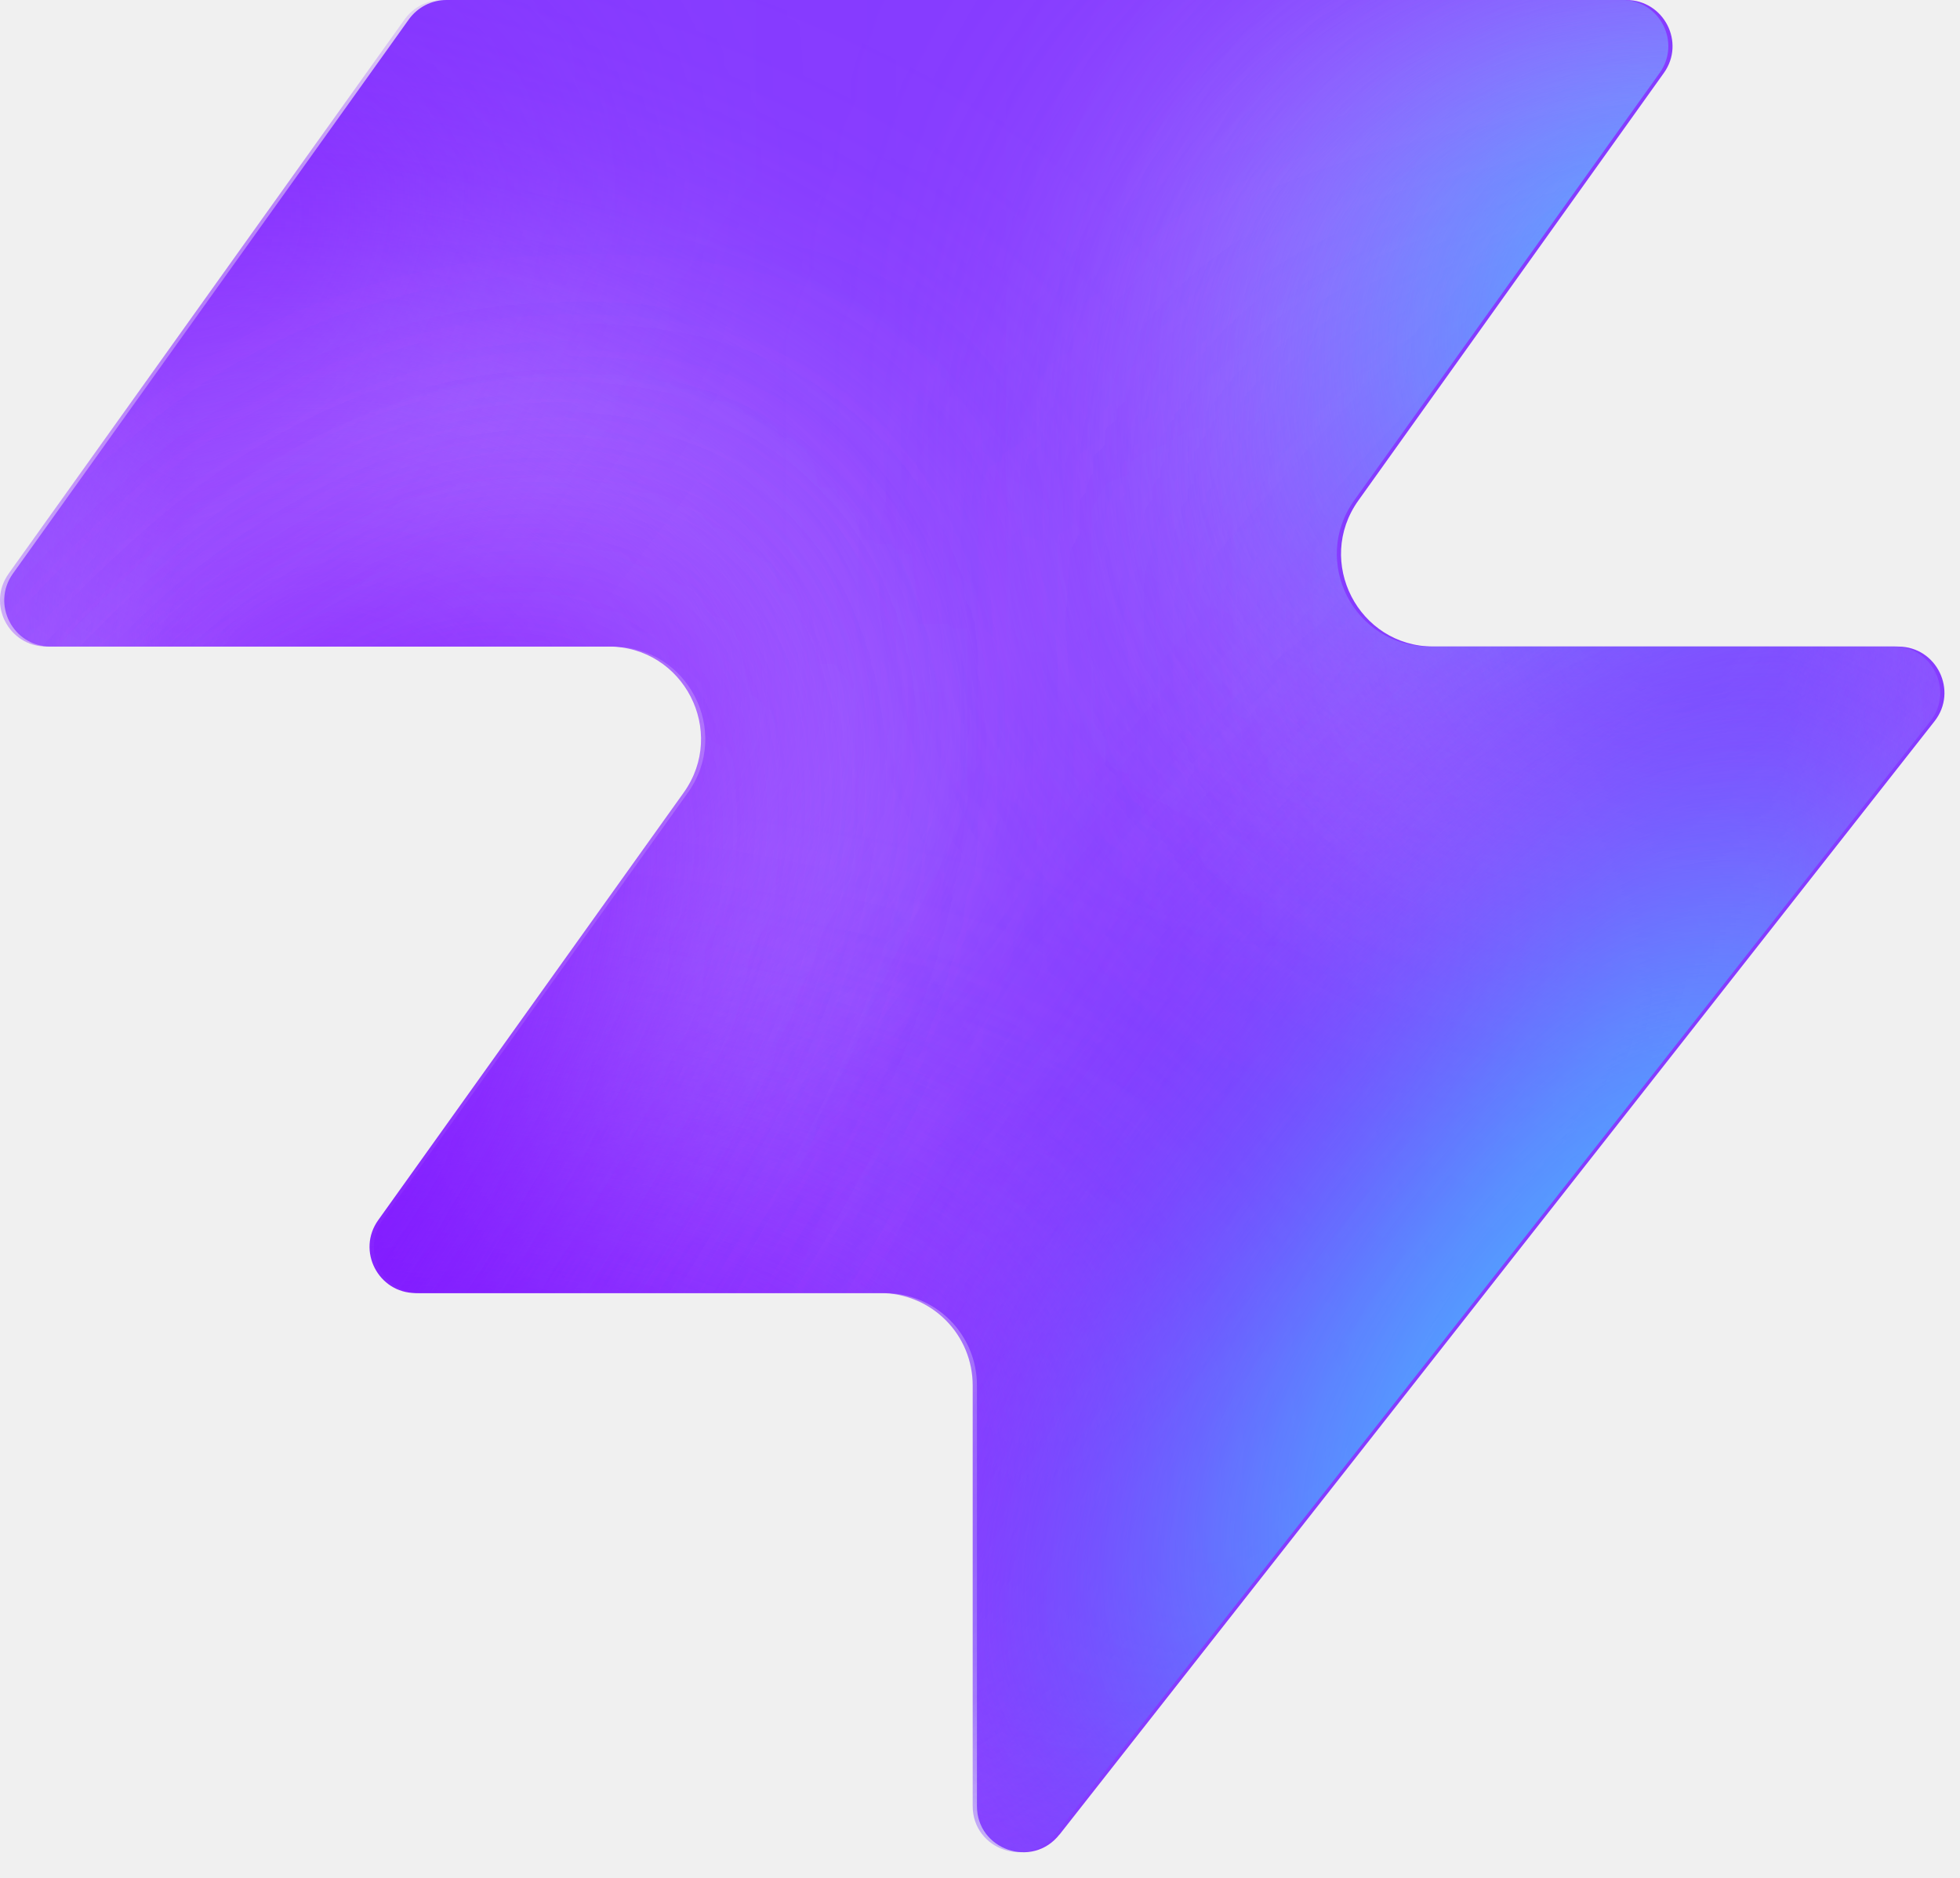
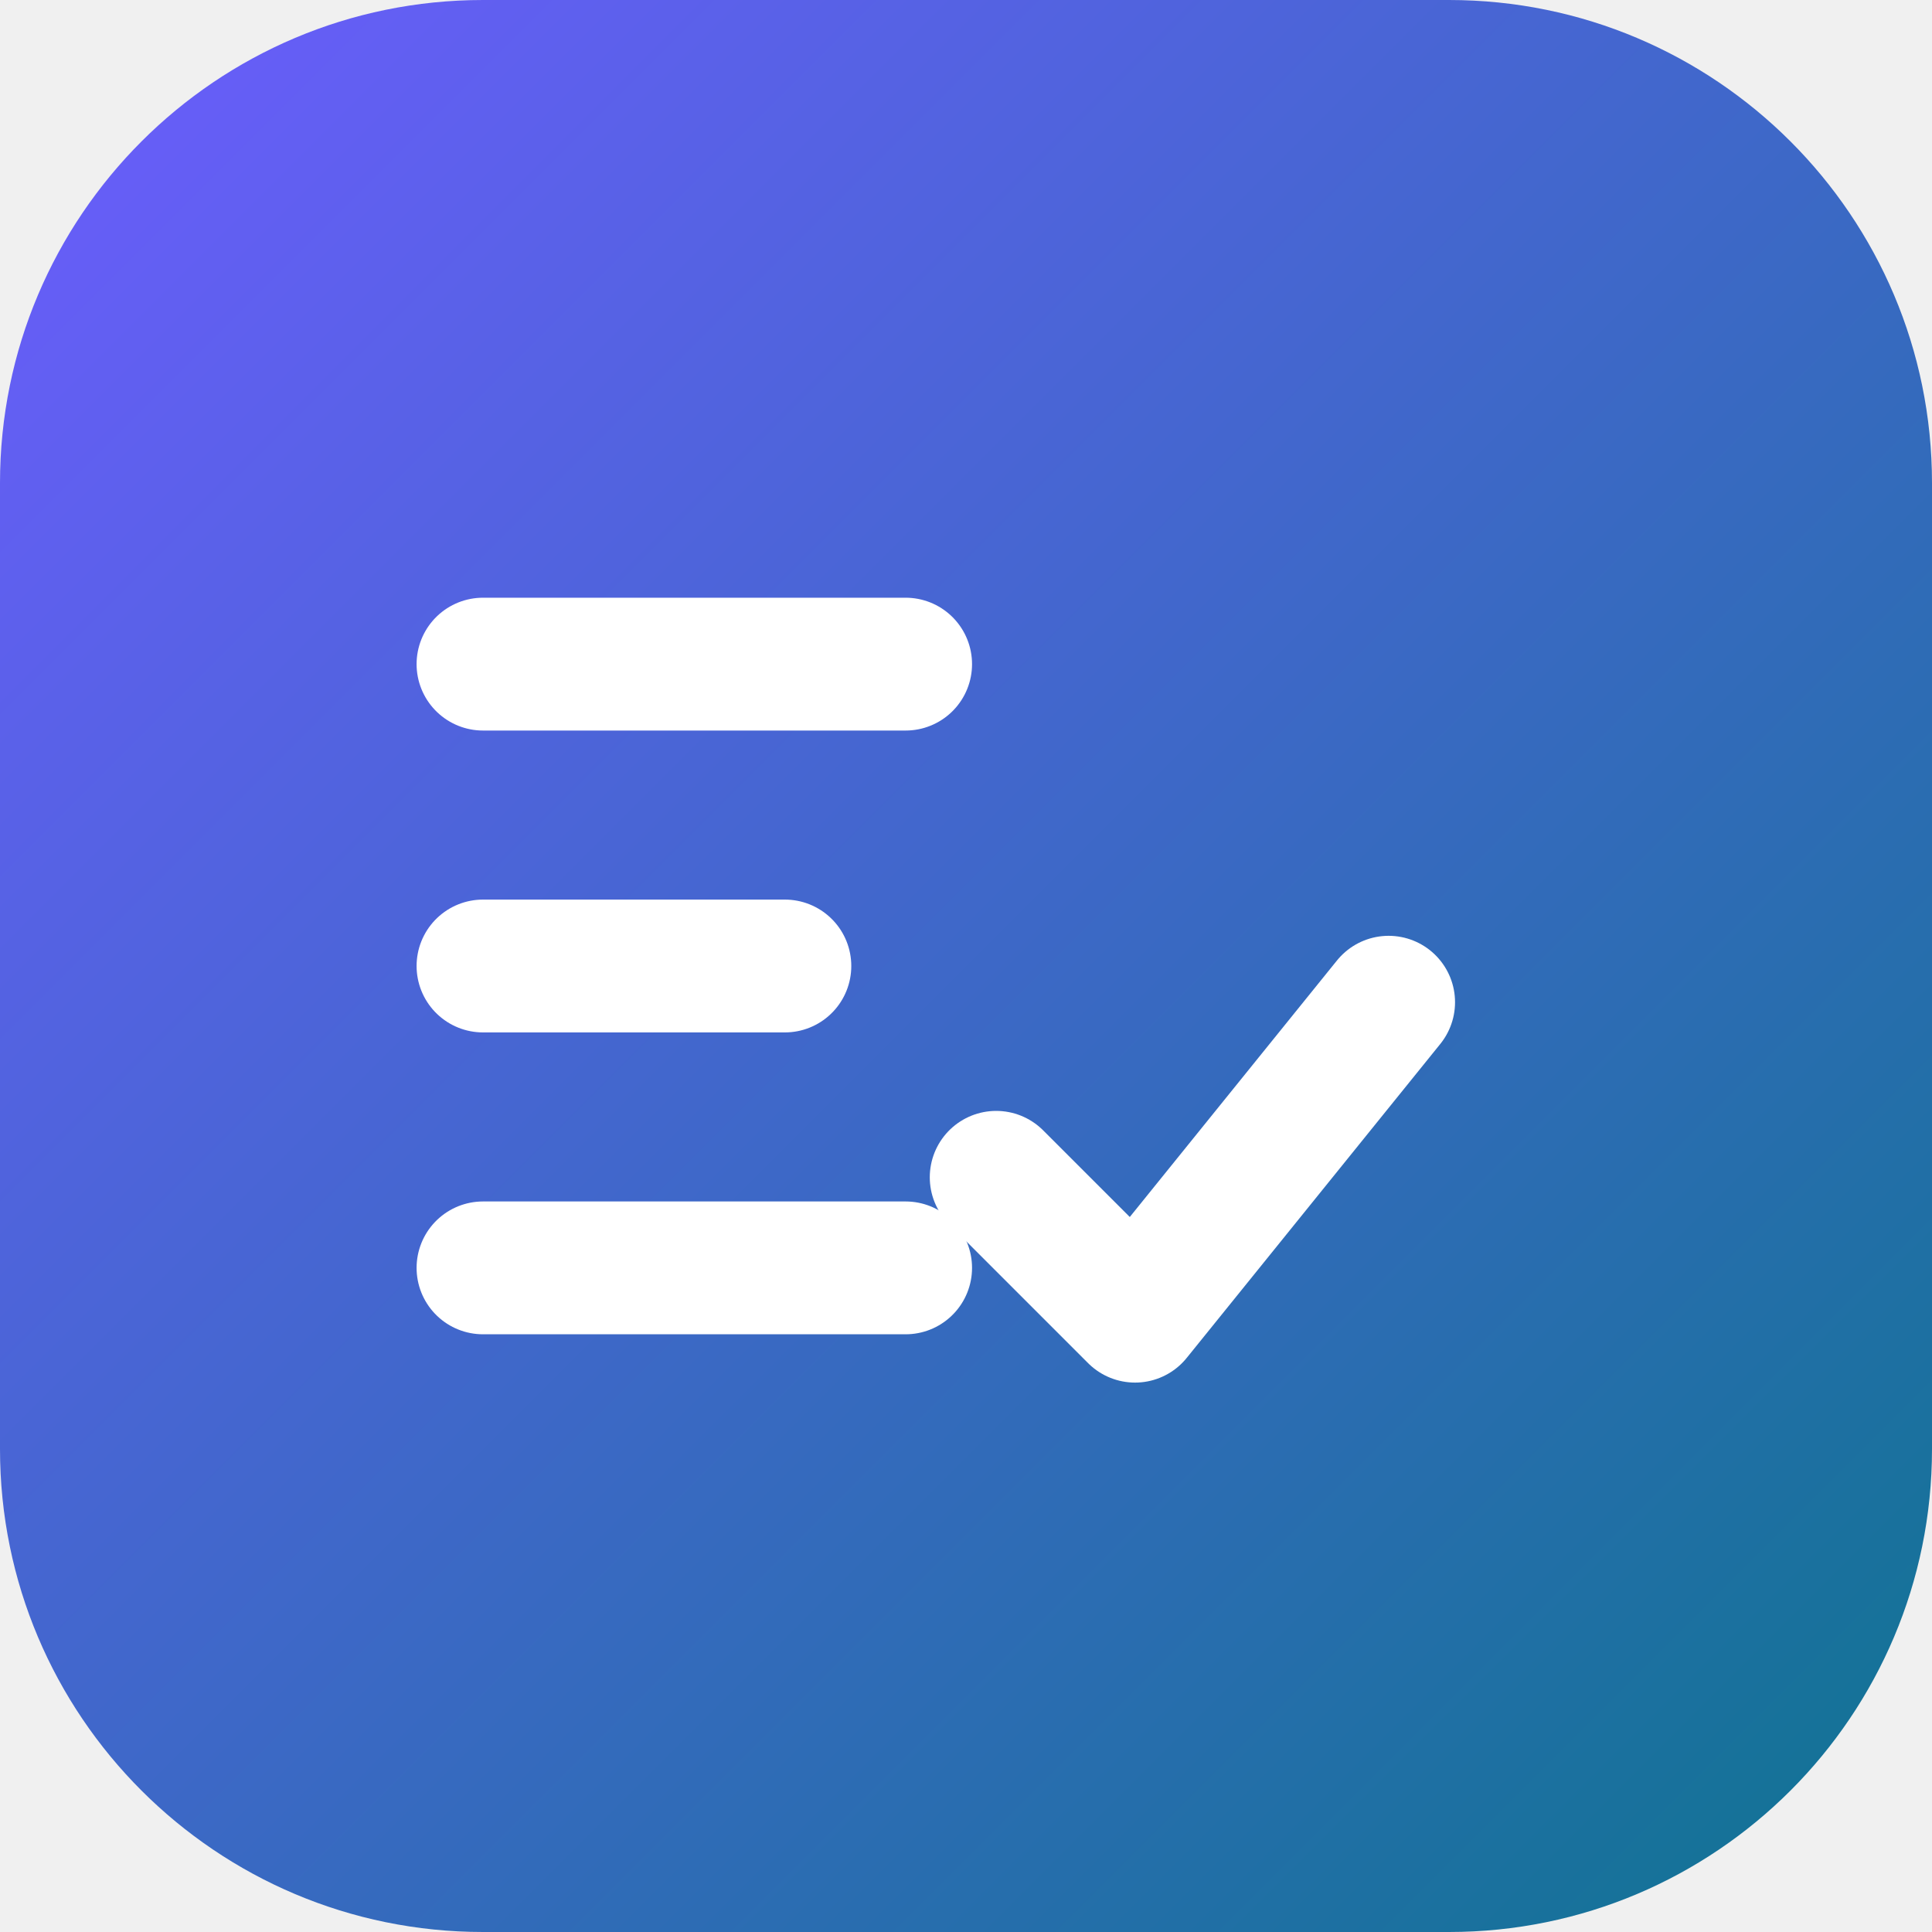
- <svg xmlns="http://www.w3.org/2000/svg" width="48" height="46" fill="none" viewBox="0 0 48 46">
-   <path fill="#863bff" d="M25.946 44.938c-.664.845-2.021.375-2.021-.698V33.937a2.26 2.26 0 0 0-2.262-2.262H10.287c-.92 0-1.456-1.04-.92-1.788l7.48-10.471c1.07-1.497 0-3.578-1.842-3.578H1.237c-.92 0-1.456-1.04-.92-1.788L10.013.474c.214-.297.556-.474.92-.474h28.894c.92 0 1.456 1.04.92 1.788l-7.48 10.471c-1.07 1.498 0 3.579 1.842 3.579h11.377c.943 0 1.473 1.088.89 1.83L25.947 44.94z" style="fill:#863bff;fill:color(display-p3 .525 .23 1);fill-opacity:1" />
-   <mask id="a" width="48" height="46" x="0" y="0" maskUnits="userSpaceOnUse" style="mask-type:alpha">
-     <path fill="#000" d="M25.842 44.938c-.664.844-2.021.375-2.021-.698V33.937a2.26 2.26 0 0 0-2.262-2.262H10.183c-.92 0-1.456-1.04-.92-1.788l7.48-10.471c1.07-1.498 0-3.579-1.842-3.579H1.133c-.92 0-1.456-1.04-.92-1.787L9.91.473c.214-.297.556-.474.92-.474h28.894c.92 0 1.456 1.04.92 1.788l-7.48 10.471c-1.07 1.498 0 3.578 1.842 3.578h11.377c.943 0 1.473 1.088.89 1.832L25.843 44.94z" style="fill:#000;fill-opacity:1" />
-   </mask>
-   <g mask="url(#a)">
-     <g filter="url(#b)">
-       <ellipse cx="5.508" cy="14.704" fill="#ede6ff" rx="5.508" ry="14.704" style="fill:#ede6ff;fill:color(display-p3 .927 .903 1);fill-opacity:1" transform="matrix(.00324 1 1 -.00324 -4.47 31.516)" />
-     </g>
-     <g filter="url(#c)">
-       <ellipse cx="10.399" cy="29.851" fill="#ede6ff" rx="10.399" ry="29.851" style="fill:#ede6ff;fill:color(display-p3 .927 .903 1);fill-opacity:1" transform="matrix(.00324 1 1 -.00324 -39.328 7.883)" />
-     </g>
-     <g filter="url(#d)">
-       <ellipse cx="5.508" cy="30.487" fill="#7e14ff" rx="5.508" ry="30.487" style="fill:#7e14ff;fill:color(display-p3 .492 .077 1);fill-opacity:1" transform="rotate(89.814 -25.913 -14.639)scale(1 -1)" />
-     </g>
-     <g filter="url(#e)">
-       <ellipse cx="5.508" cy="30.599" fill="#7e14ff" rx="5.508" ry="30.599" style="fill:#7e14ff;fill:color(display-p3 .492 .077 1);fill-opacity:1" transform="rotate(89.814 -32.644 -3.334)scale(1 -1)" />
-     </g>
-     <g filter="url(#f)">
-       <ellipse cx="5.508" cy="30.599" fill="#7e14ff" rx="5.508" ry="30.599" style="fill:#7e14ff;fill:color(display-p3 .492 .077 1);fill-opacity:1" transform="matrix(.00324 1 1 -.00324 -34.34 30.47)" />
-     </g>
-     <g filter="url(#g)">
-       <ellipse cx="14.072" cy="22.078" fill="#ede6ff" rx="14.072" ry="22.078" style="fill:#ede6ff;fill:color(display-p3 .927 .903 1);fill-opacity:1" transform="rotate(93.35 24.506 48.493)scale(-1 1)" />
-     </g>
-     <g filter="url(#h)">
-       <ellipse cx="3.47" cy="21.501" fill="#7e14ff" rx="3.47" ry="21.501" style="fill:#7e14ff;fill:color(display-p3 .492 .077 1);fill-opacity:1" transform="rotate(89.009 28.708 47.59)scale(-1 1)" />
-     </g>
-     <g filter="url(#i)">
-       <ellipse cx="3.47" cy="21.501" fill="#7e14ff" rx="3.47" ry="21.501" style="fill:#7e14ff;fill:color(display-p3 .492 .077 1);fill-opacity:1" transform="rotate(89.009 28.708 47.59)scale(-1 1)" />
-     </g>
-     <g filter="url(#j)">
-       <ellipse cx=".387" cy="8.972" fill="#7e14ff" rx="4.407" ry="29.108" style="fill:#7e14ff;fill:color(display-p3 .492 .077 1);fill-opacity:1" transform="rotate(39.51 .387 8.972)" />
-     </g>
-     <g filter="url(#k)">
-       <ellipse cx="47.523" cy="-6.092" fill="#7e14ff" rx="4.407" ry="29.108" style="fill:#7e14ff;fill:color(display-p3 .492 .077 1);fill-opacity:1" transform="rotate(37.892 47.523 -6.092)" />
-     </g>
-     <g filter="url(#l)">
-       <ellipse cx="41.412" cy="6.333" fill="#47bfff" rx="5.971" ry="9.665" style="fill:#47bfff;fill:color(display-p3 .28 .748 1);fill-opacity:1" transform="rotate(37.892 41.412 6.333)" />
-     </g>
-     <g filter="url(#m)">
-       <ellipse cx="-1.879" cy="38.332" fill="#7e14ff" rx="4.407" ry="29.108" style="fill:#7e14ff;fill:color(display-p3 .492 .077 1);fill-opacity:1" transform="rotate(37.892 -1.88 38.332)" />
-     </g>
-     <g filter="url(#n)">
-       <ellipse cx="-1.879" cy="38.332" fill="#7e14ff" rx="4.407" ry="29.108" style="fill:#7e14ff;fill:color(display-p3 .492 .077 1);fill-opacity:1" transform="rotate(37.892 -1.88 38.332)" />
-     </g>
-     <g filter="url(#o)">
-       <ellipse cx="35.651" cy="29.907" fill="#7e14ff" rx="4.407" ry="29.108" style="fill:#7e14ff;fill:color(display-p3 .492 .077 1);fill-opacity:1" transform="rotate(37.892 35.651 29.907)" />
-     </g>
-     <g filter="url(#p)">
-       <ellipse cx="38.418" cy="32.4" fill="#47bfff" rx="5.971" ry="15.297" style="fill:#47bfff;fill:color(display-p3 .28 .748 1);fill-opacity:1" transform="rotate(37.892 38.418 32.4)" />
-     </g>
+ <svg xmlns="http://www.w3.org/2000/svg" viewBox="0 0 32 32" role="img" aria-label="Aurora Tasks">
+   <defs>
+     <linearGradient id="auroraMark" x1="0" y1="0" x2="1" y2="1">
+       <stop offset="0" stop-color="#6d5cff" />
+       <stop offset="1" stop-color="#0e7490" />
+     </linearGradient>
+   </defs>
+   <rect width="32" height="32" rx="8" fill="url(#auroraMark)" />
+   <g fill="none" stroke="#ffffff" stroke-width="2.2" stroke-linecap="round" stroke-linejoin="round">
+     <path d="M8 11h7" />
+     <path d="M8 16h5" />
+     <path d="M8 21h7" />
+     <path d="M16.5 19.5l2.3 2.3 4.2-5.2" />
  </g>
-   <defs>
-     <filter id="b" width="60.045" height="41.654" x="-19.77" y="16.149" color-interpolation-filters="sRGB" filterUnits="userSpaceOnUse">
-       <feFlood flood-opacity="0" result="BackgroundImageFix" />
-       <feBlend in="SourceGraphic" in2="BackgroundImageFix" result="shape" />
-       <feGaussianBlur result="effect1_foregroundBlur_2002_17158" stdDeviation="7.659" />
-     </filter>
-     <filter id="c" width="90.34" height="51.437" x="-54.613" y="-7.533" color-interpolation-filters="sRGB" filterUnits="userSpaceOnUse">
-       <feFlood flood-opacity="0" result="BackgroundImageFix" />
-       <feBlend in="SourceGraphic" in2="BackgroundImageFix" result="shape" />
-       <feGaussianBlur result="effect1_foregroundBlur_2002_17158" stdDeviation="7.659" />
-     </filter>
-     <filter id="d" width="79.355" height="29.4" x="-49.64" y="2.03" color-interpolation-filters="sRGB" filterUnits="userSpaceOnUse">
-       <feFlood flood-opacity="0" result="BackgroundImageFix" />
-       <feBlend in="SourceGraphic" in2="BackgroundImageFix" result="shape" />
-       <feGaussianBlur result="effect1_foregroundBlur_2002_17158" stdDeviation="4.596" />
-     </filter>
-     <filter id="e" width="79.579" height="29.4" x="-45.045" y="20.029" color-interpolation-filters="sRGB" filterUnits="userSpaceOnUse">
-       <feFlood flood-opacity="0" result="BackgroundImageFix" />
-       <feBlend in="SourceGraphic" in2="BackgroundImageFix" result="shape" />
-       <feGaussianBlur result="effect1_foregroundBlur_2002_17158" stdDeviation="4.596" />
-     </filter>
-     <filter id="f" width="79.579" height="29.4" x="-43.513" y="21.178" color-interpolation-filters="sRGB" filterUnits="userSpaceOnUse">
-       <feFlood flood-opacity="0" result="BackgroundImageFix" />
-       <feBlend in="SourceGraphic" in2="BackgroundImageFix" result="shape" />
-       <feGaussianBlur result="effect1_foregroundBlur_2002_17158" stdDeviation="4.596" />
-     </filter>
-     <filter id="g" width="74.749" height="58.852" x="15.756" y="-17.901" color-interpolation-filters="sRGB" filterUnits="userSpaceOnUse">
-       <feFlood flood-opacity="0" result="BackgroundImageFix" />
-       <feBlend in="SourceGraphic" in2="BackgroundImageFix" result="shape" />
-       <feGaussianBlur result="effect1_foregroundBlur_2002_17158" stdDeviation="7.659" />
-     </filter>
-     <filter id="h" width="61.377" height="25.362" x="23.548" y="2.284" color-interpolation-filters="sRGB" filterUnits="userSpaceOnUse">
-       <feFlood flood-opacity="0" result="BackgroundImageFix" />
-       <feBlend in="SourceGraphic" in2="BackgroundImageFix" result="shape" />
-       <feGaussianBlur result="effect1_foregroundBlur_2002_17158" stdDeviation="4.596" />
-     </filter>
-     <filter id="i" width="61.377" height="25.362" x="23.548" y="2.284" color-interpolation-filters="sRGB" filterUnits="userSpaceOnUse">
-       <feFlood flood-opacity="0" result="BackgroundImageFix" />
-       <feBlend in="SourceGraphic" in2="BackgroundImageFix" result="shape" />
-       <feGaussianBlur result="effect1_foregroundBlur_2002_17158" stdDeviation="4.596" />
-     </filter>
-     <filter id="j" width="56.045" height="63.649" x="-27.636" y="-22.853" color-interpolation-filters="sRGB" filterUnits="userSpaceOnUse">
-       <feFlood flood-opacity="0" result="BackgroundImageFix" />
-       <feBlend in="SourceGraphic" in2="BackgroundImageFix" result="shape" />
-       <feGaussianBlur result="effect1_foregroundBlur_2002_17158" stdDeviation="4.596" />
-     </filter>
-     <filter id="k" width="54.814" height="64.646" x="20.116" y="-38.415" color-interpolation-filters="sRGB" filterUnits="userSpaceOnUse">
-       <feFlood flood-opacity="0" result="BackgroundImageFix" />
-       <feBlend in="SourceGraphic" in2="BackgroundImageFix" result="shape" />
-       <feGaussianBlur result="effect1_foregroundBlur_2002_17158" stdDeviation="4.596" />
-     </filter>
-     <filter id="l" width="33.541" height="35.313" x="24.641" y="-11.323" color-interpolation-filters="sRGB" filterUnits="userSpaceOnUse">
-       <feFlood flood-opacity="0" result="BackgroundImageFix" />
-       <feBlend in="SourceGraphic" in2="BackgroundImageFix" result="shape" />
-       <feGaussianBlur result="effect1_foregroundBlur_2002_17158" stdDeviation="4.596" />
-     </filter>
-     <filter id="m" width="54.814" height="64.646" x="-29.286" y="6.009" color-interpolation-filters="sRGB" filterUnits="userSpaceOnUse">
-       <feFlood flood-opacity="0" result="BackgroundImageFix" />
-       <feBlend in="SourceGraphic" in2="BackgroundImageFix" result="shape" />
-       <feGaussianBlur result="effect1_foregroundBlur_2002_17158" stdDeviation="4.596" />
-     </filter>
-     <filter id="n" width="54.814" height="64.646" x="-29.286" y="6.009" color-interpolation-filters="sRGB" filterUnits="userSpaceOnUse">
-       <feFlood flood-opacity="0" result="BackgroundImageFix" />
-       <feBlend in="SourceGraphic" in2="BackgroundImageFix" result="shape" />
-       <feGaussianBlur result="effect1_foregroundBlur_2002_17158" stdDeviation="4.596" />
-     </filter>
-     <filter id="o" width="54.814" height="64.646" x="8.244" y="-2.416" color-interpolation-filters="sRGB" filterUnits="userSpaceOnUse">
-       <feFlood flood-opacity="0" result="BackgroundImageFix" />
-       <feBlend in="SourceGraphic" in2="BackgroundImageFix" result="shape" />
-       <feGaussianBlur result="effect1_foregroundBlur_2002_17158" stdDeviation="4.596" />
-     </filter>
-     <filter id="p" width="39.409" height="43.623" x="18.713" y="10.588" color-interpolation-filters="sRGB" filterUnits="userSpaceOnUse">
-       <feFlood flood-opacity="0" result="BackgroundImageFix" />
-       <feBlend in="SourceGraphic" in2="BackgroundImageFix" result="shape" />
-       <feGaussianBlur result="effect1_foregroundBlur_2002_17158" stdDeviation="4.596" />
-     </filter>
-   </defs>
</svg>
